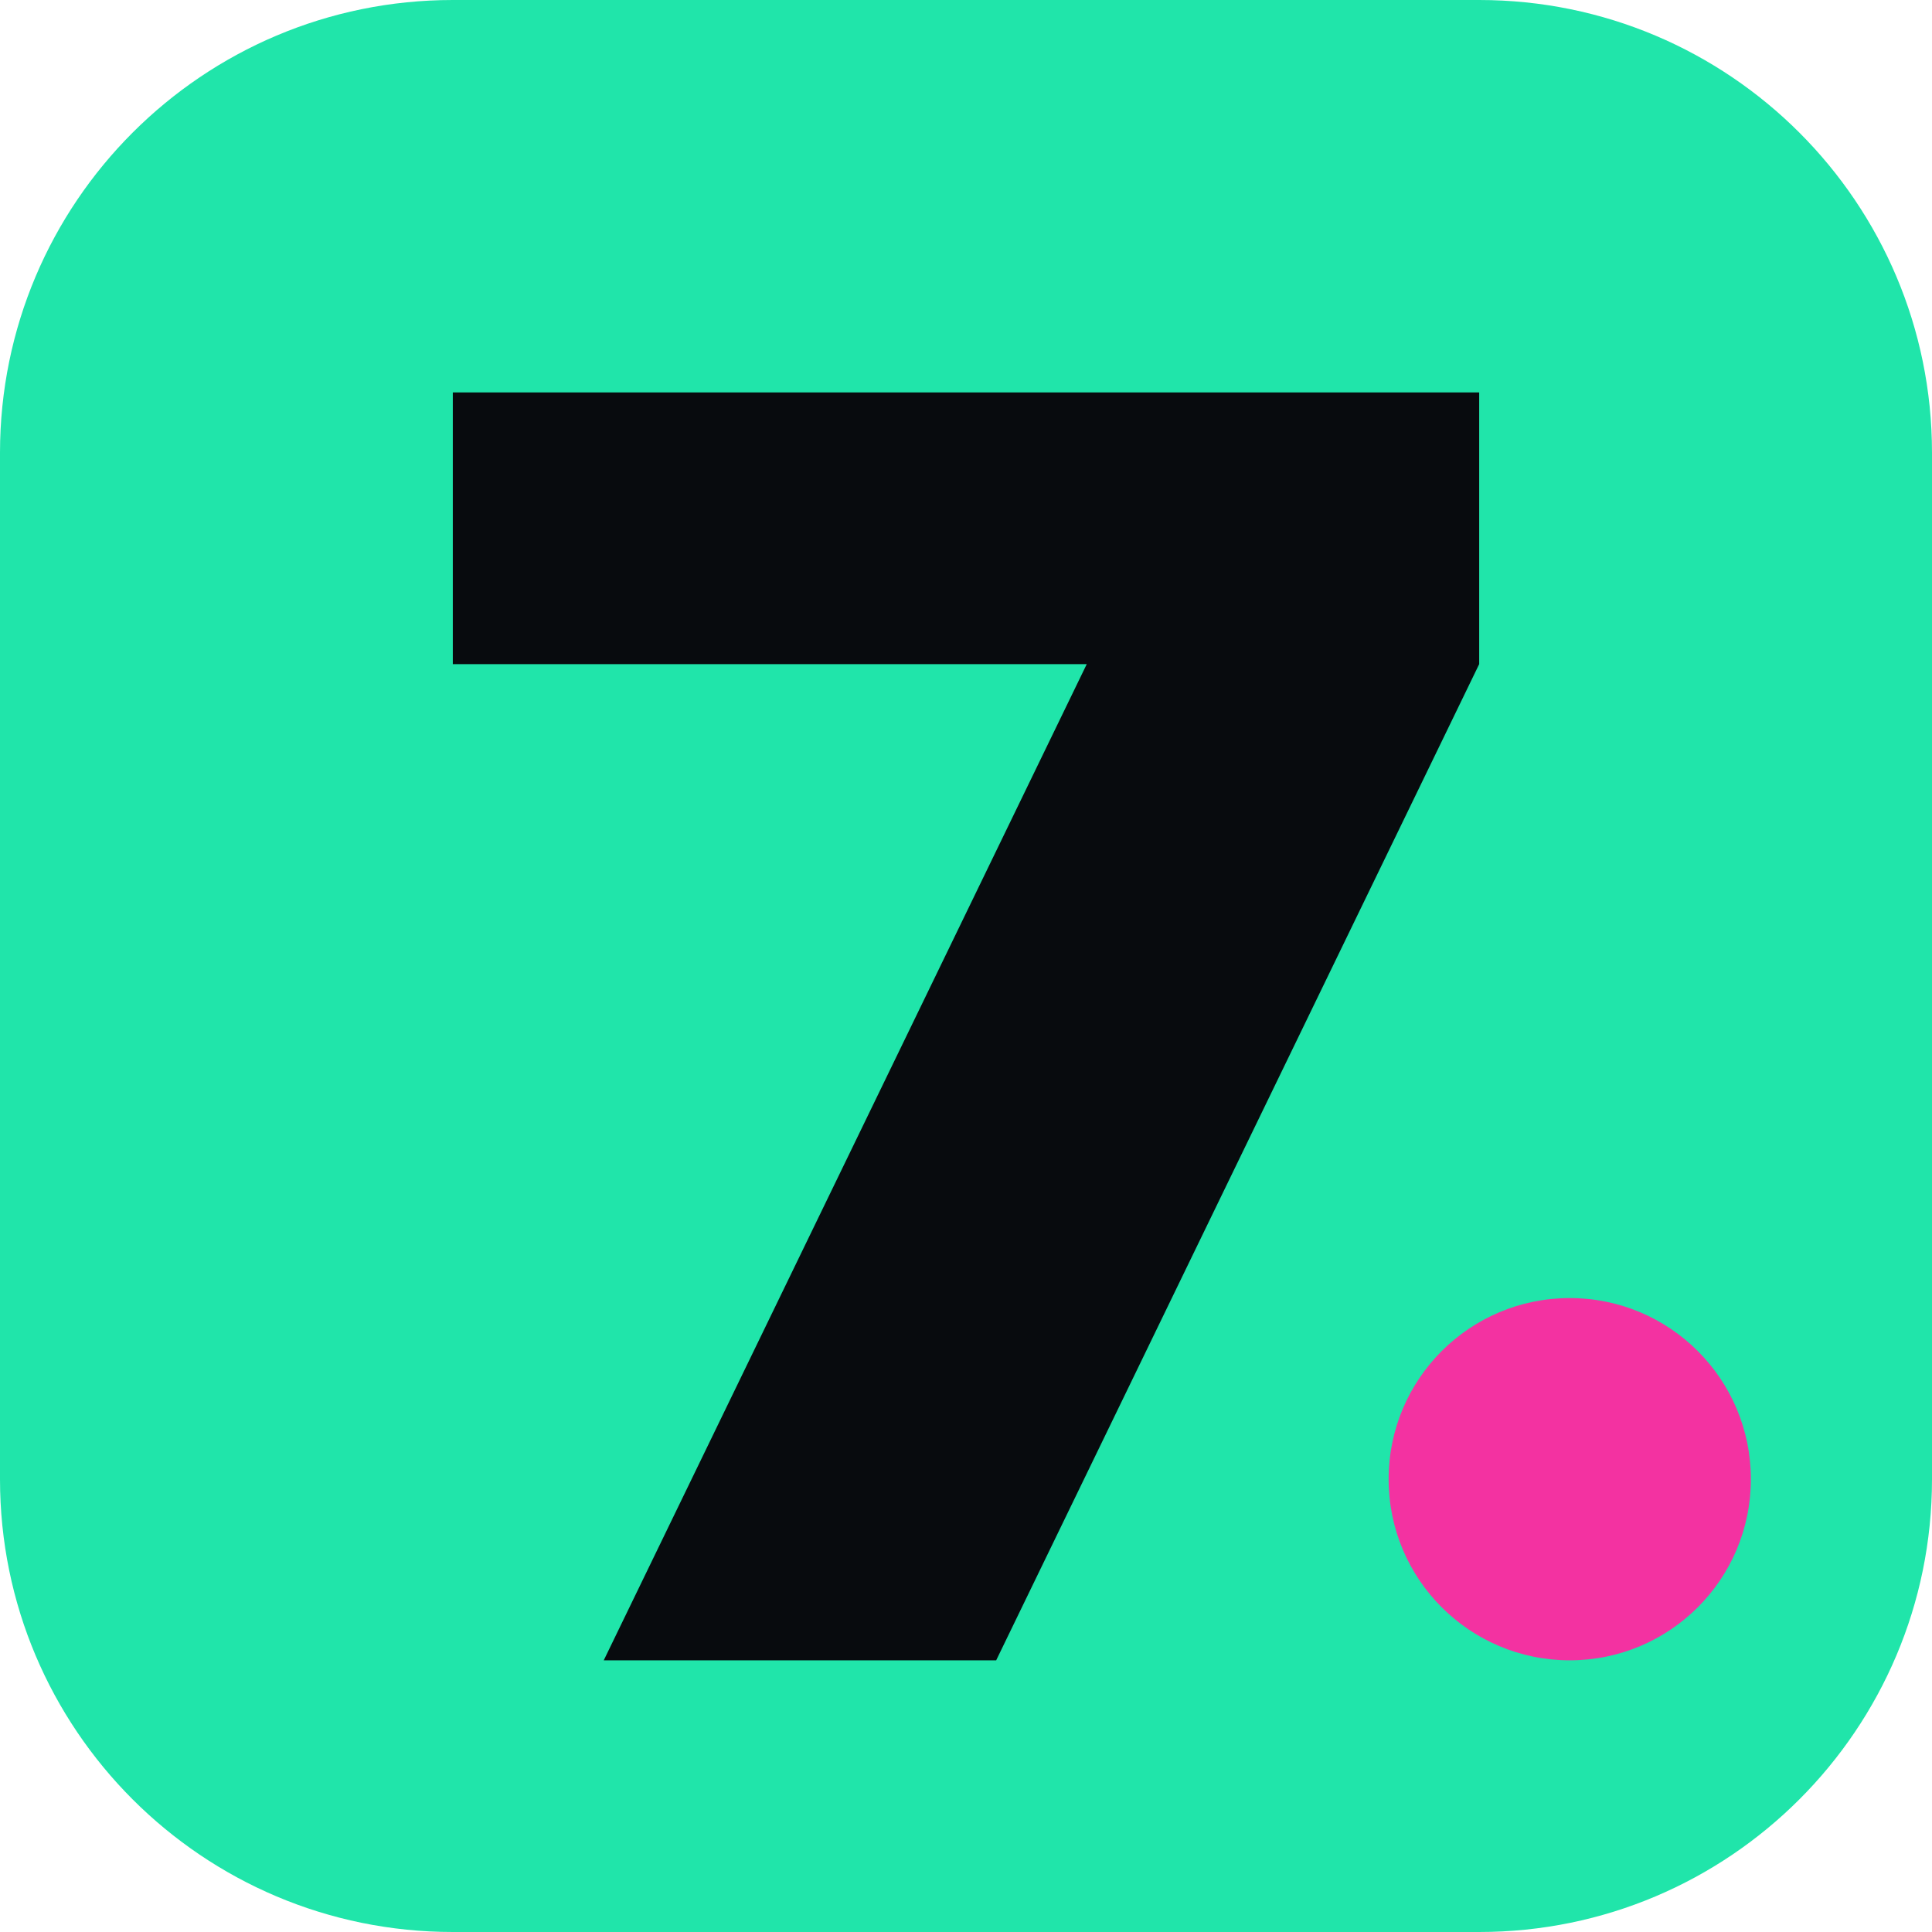
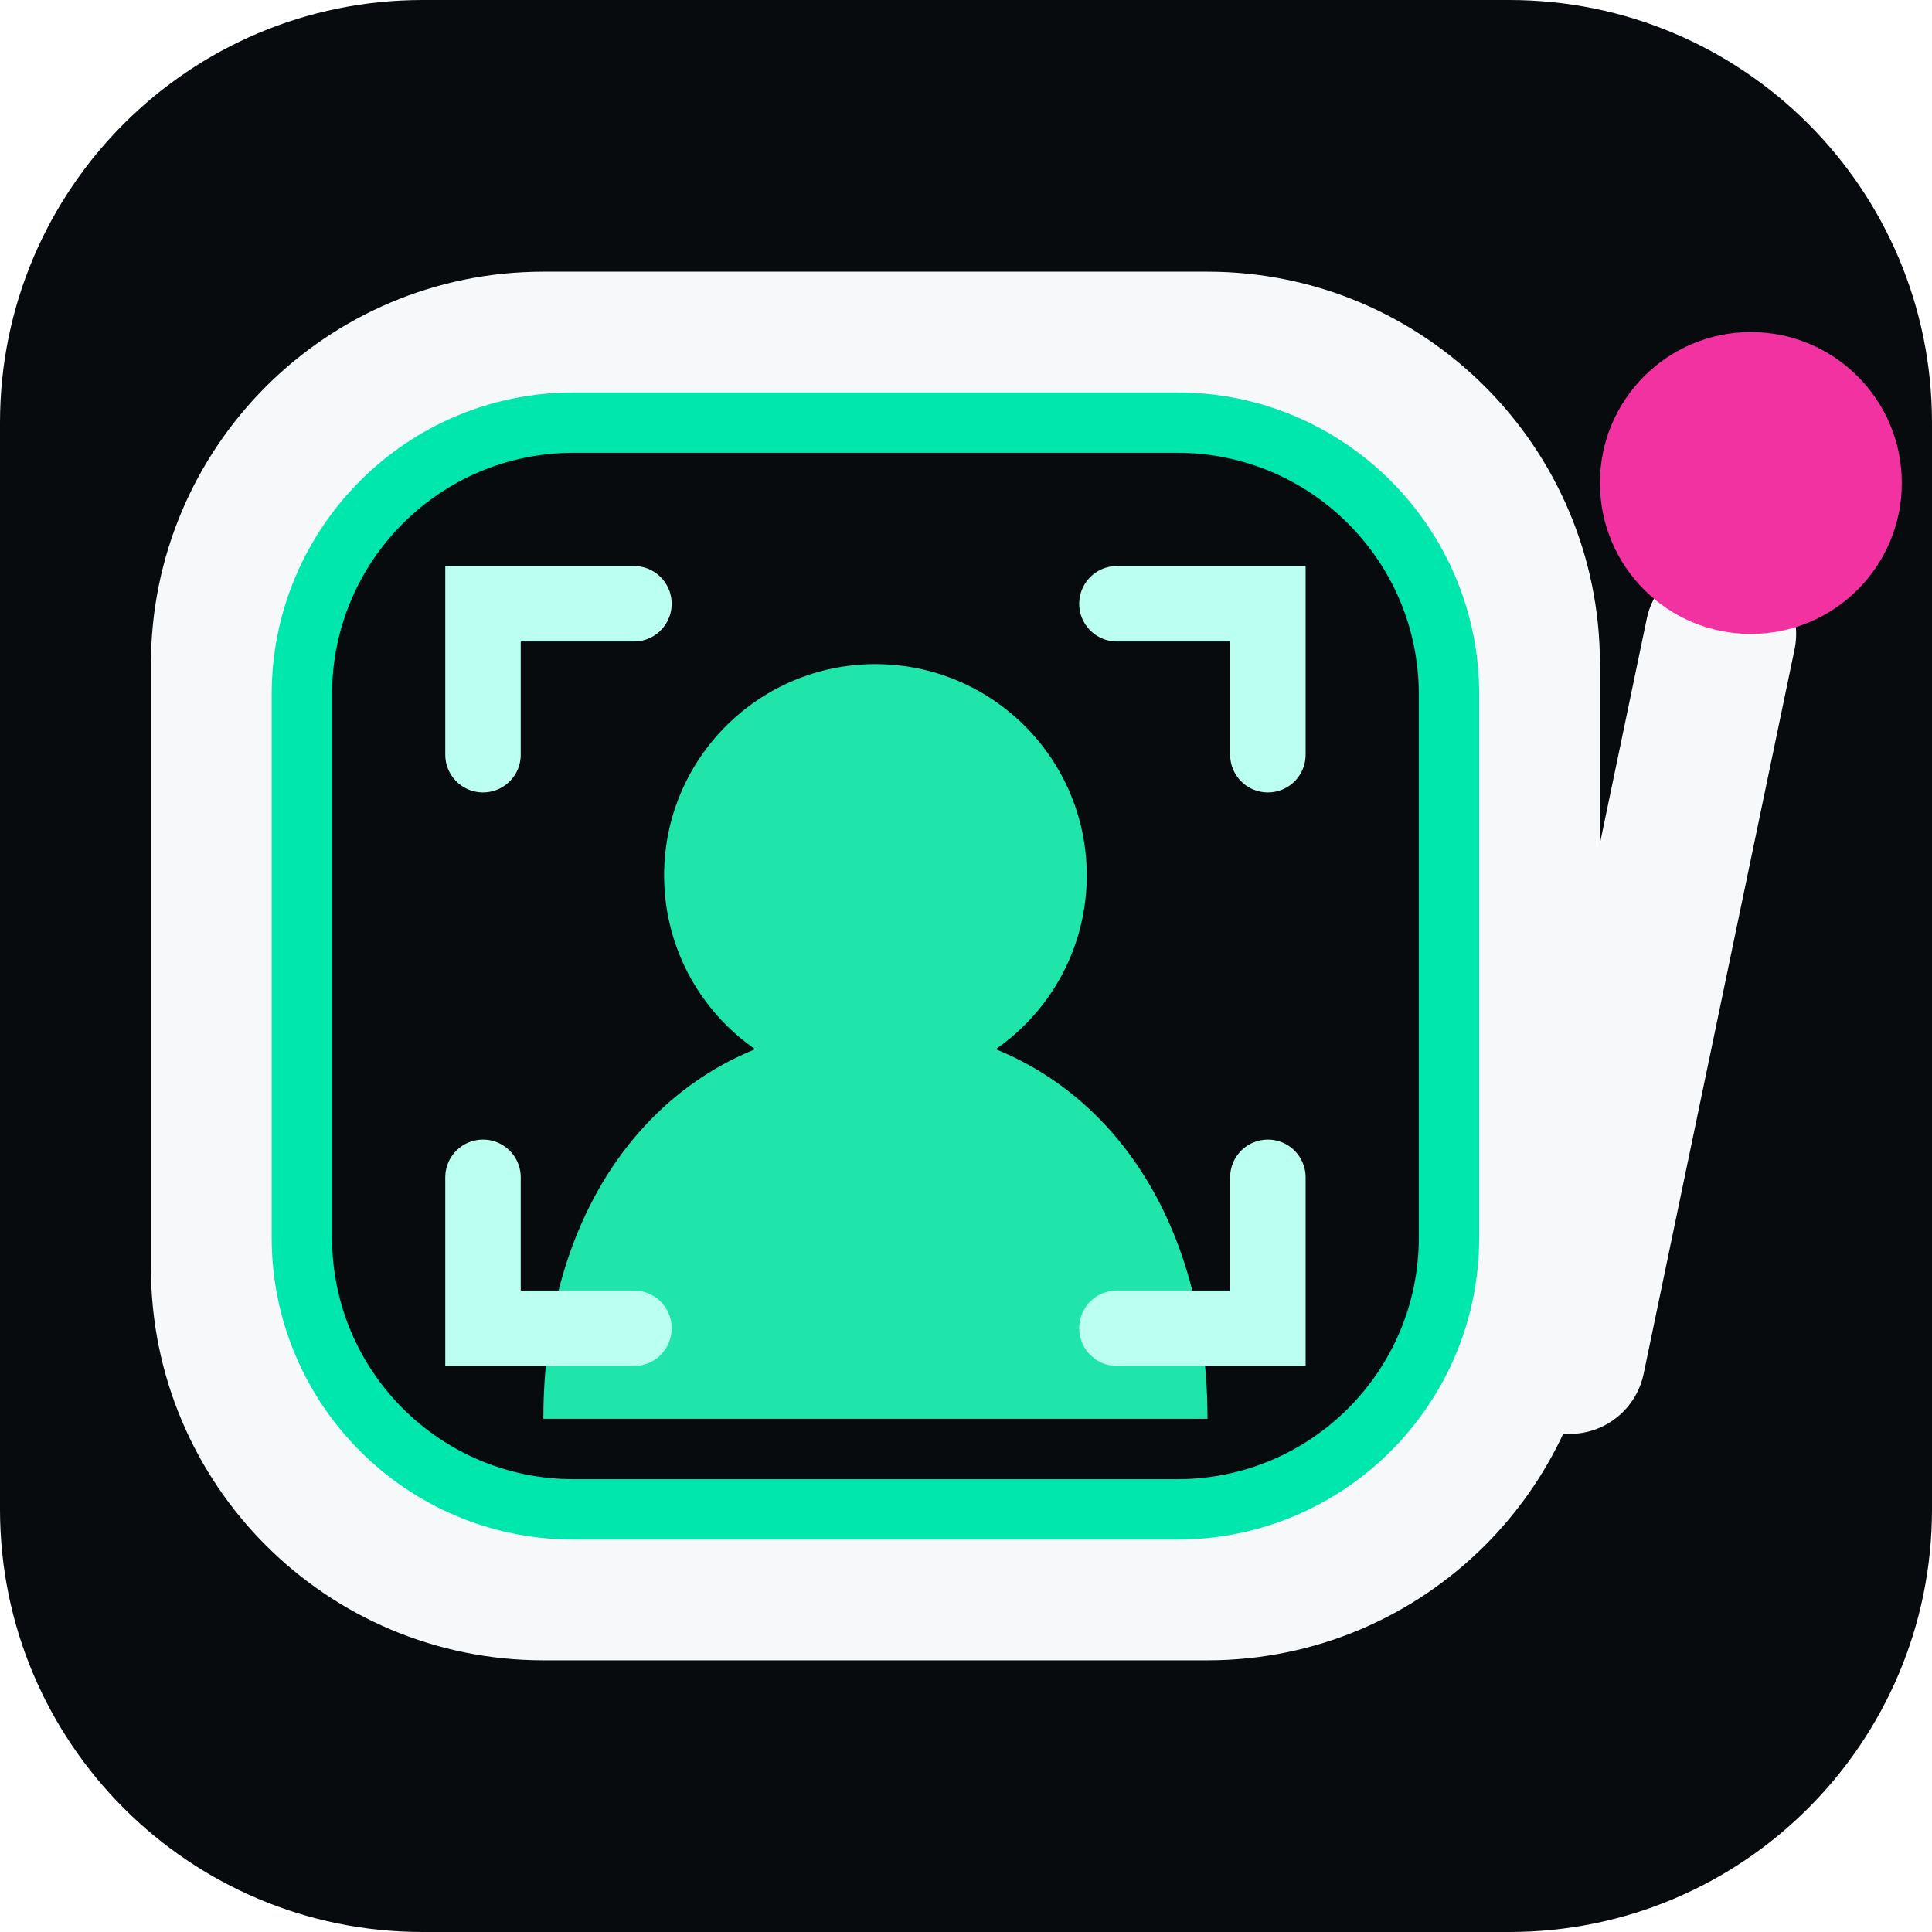
<svg xmlns="http://www.w3.org/2000/svg" viewBox="0 0 64 64" role="img" aria-label="SpinHire">
-   <rect width="64" height="64" rx="15" fill="#20e5aa" />
-   <path d="M15 13h34v9L33 55H20l16-33H15z" fill="#080b0e" />
-   <circle cx="52" cy="49" r="6" fill="#f332a1" />
+   <rect width="64" height="64" rx="14" fill="#080b0e" />
+   <rect x="5" y="9" width="48" height="46" rx="13" fill="#f7f8fa" />
+   <rect x="10" y="14" width="38" height="36" rx="9" fill="#080b0e" stroke="#00e7ad" stroke-width="2" />
+   <g fill="#20e5aa">
+     <circle cx="29" cy="29" r="7" />
+     <path d="M18 47c0-8 4.8-13 11-13s11 5 11 13Z" />
+   </g>
+   <g fill="none" stroke="#baffef" stroke-width="2.5" stroke-linecap="round">
+     <path d="M16 25v-5h5M37 20h5v5M16 39v5h5M42 39v5h-5" />
+   </g>
+   <path d="m52 45 5-24" fill="none" stroke="#f7f8fa" stroke-width="5" stroke-linecap="round" />
+   <circle cx="58" cy="16" r="5" fill="#f332a1" />
</svg>
